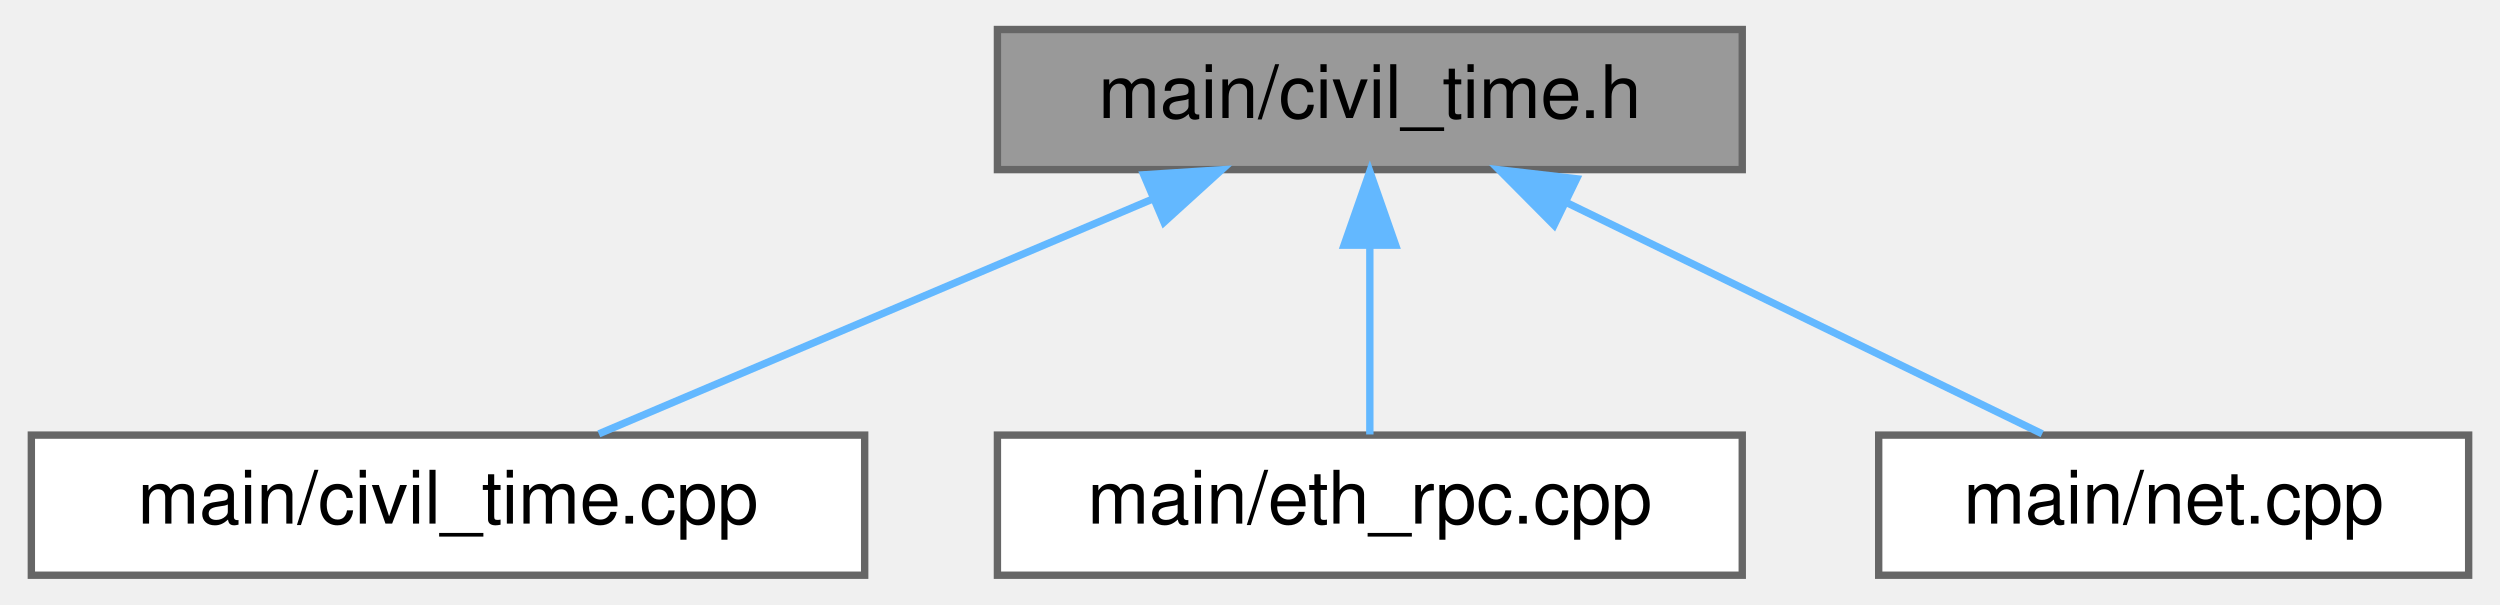
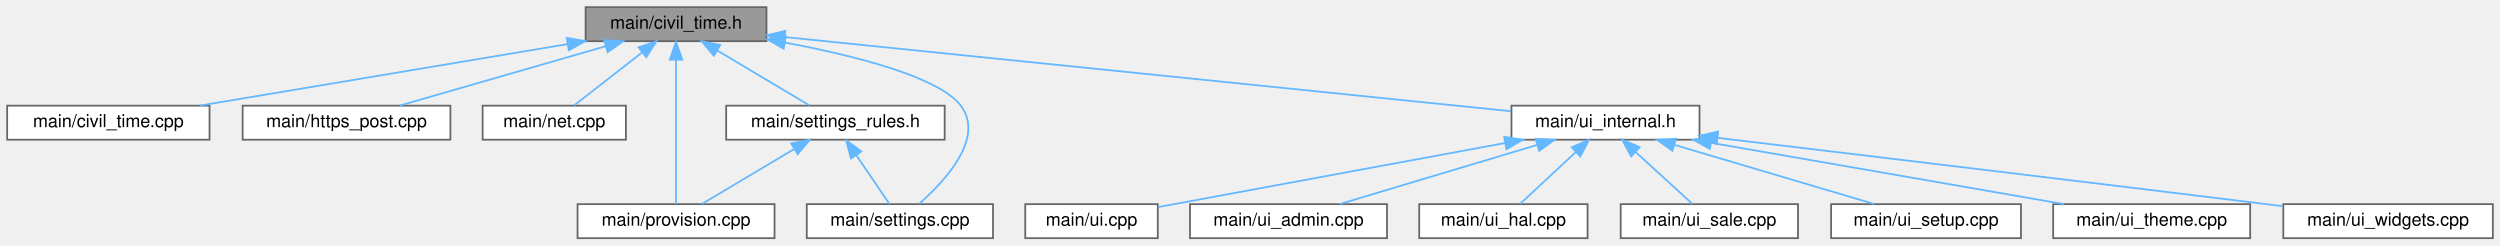
- <svg xmlns="http://www.w3.org/2000/svg" xmlns:xlink="http://www.w3.org/1999/xlink" width="339pt" height="82pt" viewBox="0.00 0.00 338.50 82.00">
-   <g id="graph0" class="graph" transform="scale(1 1) rotate(0) translate(4 78)">
+ <svg xmlns="http://www.w3.org/2000/svg" xmlns:xlink="http://www.w3.org/1999/xlink" width="1396pt" height="137pt" viewBox="0.00 0.00 1396.00 137.00">
+   <g id="graph0" class="graph" transform="scale(1 1) rotate(0) translate(4 133)">
    <g id="Node000001" class="node">
      <g id="a_Node000001">
        <a xlink:title="TZ-independent calendar arithmetic and date-string parsing.">
-           <polygon fill="#999999" stroke="#666666" points="232,-74 131,-74 131,-55 232,-55 232,-74" />
-           <text text-anchor="middle" x="181.5" y="-62" font-family="Helvetica,sans-Serif" font-size="10.00">main/civil_time.h</text>
+           <polygon fill="#999999" stroke="#666666" points="424,-129 323,-129 323,-110 424,-110 424,-129" />
+           <text text-anchor="middle" x="373.5" y="-117" font-family="Helvetica,sans-Serif" font-size="10.00">main/civil_time.h</text>
        </a>
      </g>
    </g>
    <g id="Node000002" class="node">
      <g id="a_Node000002">
        <a xlink:href="civil__time_8cpp.html" target="_top" xlink:title="TZ-independent calendar arithmetic and date-string parsing.">
-           <polygon fill="white" stroke="#666666" points="113,-19 0,-19 0,0 113,0 113,-19" />
-           <text text-anchor="middle" x="56.5" y="-7" font-family="Helvetica,sans-Serif" font-size="10.00">main/civil_time.cpp</text>
+           <polygon fill="white" stroke="#666666" points="113,-74 0,-74 0,-55 113,-55 113,-74" />
+           <text text-anchor="middle" x="56.5" y="-62" font-family="Helvetica,sans-Serif" font-size="10.00">main/civil_time.cpp</text>
        </a>
      </g>
    </g>
    <g id="edge1_Node000001_Node000002" class="edge">
      <g id="a_edge1_Node000001_Node000002">
        <a xlink:title=" ">
-           <path fill="none" stroke="#63b8ff" d="M152.09,-51.03C128.97,-41.23 97.37,-27.83 76.95,-19.17" />
-           <polygon fill="#63b8ff" stroke="#63b8ff" points="150.84,-54.3 161.42,-54.98 153.58,-47.86 150.84,-54.3" />
+           <path fill="none" stroke="#63b8ff" d="M312.9,-108.37C253.32,-98.41 163.42,-83.38 107.42,-74.01" />
+           <polygon fill="#63b8ff" stroke="#63b8ff" points="312.48,-111.85 322.92,-110.04 313.63,-104.94 312.48,-111.85" />
        </a>
      </g>
    </g>
    <g id="Node000003" class="node">
      <g id="a_Node000003">
-         <a xlink:href="eth__rpc_8cpp.html" target="_top" xlink:title="Ethereum JSON-RPC client implementation (HTTPS). Network bring-up (Wi-Fi, SNTP) lives in net....">
-           <polygon fill="white" stroke="#666666" points="232,-19 131,-19 131,0 232,0 232,-19" />
-           <text text-anchor="middle" x="181.5" y="-7" font-family="Helvetica,sans-Serif" font-size="10.00">main/eth_rpc.cpp</text>
+         <a xlink:href="https__post_8cpp.html" target="_top" xlink:title="HTTPS JSON POST with the authenticated-Date clock cross-check.">
+           <polygon fill="white" stroke="#666666" points="247.5,-74 131.5,-74 131.5,-55 247.5,-55 247.5,-74" />
+           <text text-anchor="middle" x="189.5" y="-62" font-family="Helvetica,sans-Serif" font-size="10.00">main/https_post.cpp</text>
        </a>
      </g>
    </g>
    <g id="edge2_Node000001_Node000003" class="edge">
      <g id="a_edge2_Node000001_Node000003">
        <a xlink:title=" ">
-           <path fill="none" stroke="#63b8ff" d="M181.5,-44.66C181.5,-35.93 181.5,-25.99 181.5,-19.09" />
-           <polygon fill="#63b8ff" stroke="#63b8ff" points="178,-44.75 181.5,-54.75 185,-44.75 178,-44.75" />
+           <path fill="none" stroke="#63b8ff" d="M334.21,-107.18C299.8,-97.27 250.54,-83.08 219.29,-74.08" />
+           <polygon fill="#63b8ff" stroke="#63b8ff" points="333.36,-110.58 343.94,-109.98 335.3,-103.85 333.36,-110.58" />
        </a>
      </g>
    </g>
    <g id="Node000004" class="node">
      <g id="a_Node000004">
        <a xlink:href="net_8cpp.html" target="_top" xlink:title="Wi-Fi station bring-up (init/scan/connect/RSSI) and SNTP time sync.">
-           <polygon fill="white" stroke="#666666" points="330.5,-19 250.5,-19 250.5,0 330.5,0 330.5,-19" />
-           <text text-anchor="middle" x="290.5" y="-7" font-family="Helvetica,sans-Serif" font-size="10.00">main/net.cpp</text>
+           <polygon fill="white" stroke="#666666" points="345.5,-74 265.5,-74 265.5,-55 345.5,-55 345.5,-74" />
+           <text text-anchor="middle" x="305.5" y="-62" font-family="Helvetica,sans-Serif" font-size="10.00">main/net.cpp</text>
        </a>
      </g>
    </g>
    <g id="edge3_Node000001_Node000004" class="edge">
      <g id="a_edge3_Node000001_Node000004">
        <a xlink:title=" ">
-           <path fill="none" stroke="#63b8ff" d="M208.23,-50.5C228.29,-40.75 255.18,-27.68 272.67,-19.17" />
-           <polygon fill="#63b8ff" stroke="#63b8ff" points="206.48,-47.46 199.01,-54.98 209.54,-53.76 206.48,-47.46" />
+           <path fill="none" stroke="#63b8ff" d="M354.38,-103.6C342.2,-94.11 326.84,-82.13 316.62,-74.17" />
+           <polygon fill="#63b8ff" stroke="#63b8ff" points="352.54,-106.6 362.57,-109.98 356.84,-101.08 352.54,-106.6" />
+         </a>
+       </g>
+     </g>
+     <g id="Node000005" class="node">
+       <g id="a_Node000005">
+         <a xlink:href="provision_8cpp.html" target="_top" xlink:title="The config portal: a SoftAP and a captive portal, for setup and for administration alike,...">
+           <polygon fill="white" stroke="#666666" points="428.5,-19 318.5,-19 318.5,0 428.5,0 428.5,-19" />
+           <text text-anchor="middle" x="373.5" y="-7" font-family="Helvetica,sans-Serif" font-size="10.00">main/provision.cpp</text>
+         </a>
+       </g>
+     </g>
+     <g id="edge4_Node000001_Node000005" class="edge">
+       <g id="a_edge4_Node000001_Node000005">
+         <a xlink:title=" ">
+           <path fill="none" stroke="#63b8ff" d="M373.5,-99.48C373.5,-75.84 373.5,-36.5 373.5,-19.16" />
+           <polygon fill="#63b8ff" stroke="#63b8ff" points="370,-99.66 373.5,-109.66 377,-99.66 370,-99.66" />
+         </a>
+       </g>
+     </g>
+     <g id="Node000006" class="node">
+       <g id="a_Node000006">
+         <a xlink:href="settings_8cpp.html" target="_top" xlink:title="NVS-backed implementation of the persistent device settings.">
+           <polygon fill="white" stroke="#666666" points="550.5,-19 446.5,-19 446.5,0 550.5,0 550.5,-19" />
+           <text text-anchor="middle" x="498.5" y="-7" font-family="Helvetica,sans-Serif" font-size="10.00">main/settings.cpp</text>
+         </a>
+       </g>
+     </g>
+     <g id="edge5_Node000001_Node000006" class="edge">
+       <g id="a_edge5_Node000001_Node000006">
+         <a xlink:title=" ">
+           <path fill="none" stroke="#63b8ff" d="M434.28,-109.24C473.87,-101.82 520.36,-90 532.5,-74 546.1,-56.07 523.77,-31.96 509.31,-19.23" />
+           <polygon fill="#63b8ff" stroke="#63b8ff" points="433.6,-105.8 424.38,-111.03 434.85,-112.69 433.6,-105.8" />
+         </a>
+       </g>
+     </g>
+     <g id="Node000007" class="node">
+       <g id="a_Node000007">
+         <a xlink:href="settings__rules_8h.html" target="_top" xlink:title="What a setting may be, apart from where it is stored.">
+           <polygon fill="white" stroke="#666666" points="523.5,-74 401.5,-74 401.5,-55 523.5,-55 523.5,-74" />
+           <text text-anchor="middle" x="462.5" y="-62" font-family="Helvetica,sans-Serif" font-size="10.00">main/settings_rules.h</text>
+         </a>
+       </g>
+     </g>
+     <g id="edge6_Node000001_Node000007" class="edge">
+       <g id="a_edge6_Node000001_Node000007">
+         <a xlink:title=" ">
+           <path fill="none" stroke="#63b8ff" d="M396.68,-104.7C412.89,-95.04 434.05,-82.44 447.94,-74.17" />
+           <polygon fill="#63b8ff" stroke="#63b8ff" points="394.6,-101.86 387.8,-109.98 398.18,-107.88 394.6,-101.86" />
+         </a>
+       </g>
+     </g>
+     <g id="Node000008" class="node">
+       <g id="a_Node000008">
+         <a xlink:href="ui__internal_8h.html" target="_top" xlink:title="Private to the ui*.cpp files: the state and helpers they share.">
+           <polygon fill="white" stroke="#666666" points="945,-74 840,-74 840,-55 945,-55 945,-74" />
+           <text text-anchor="middle" x="892.5" y="-62" font-family="Helvetica,sans-Serif" font-size="10.00">main/ui_internal.h</text>
+         </a>
+       </g>
+     </g>
+     <g id="edge9_Node000001_Node000008" class="edge">
+       <g id="a_edge9_Node000001_Node000008">
+         <a xlink:title=" ">
+           <path fill="none" stroke="#63b8ff" d="M434.41,-112.28C537.05,-101.8 742.72,-80.8 839.65,-70.9" />
+           <polygon fill="#63b8ff" stroke="#63b8ff" points="433.8,-108.82 424.21,-113.32 434.51,-115.79 433.8,-108.82" />
+         </a>
+       </g>
+     </g>
+     <g id="edge7_Node000007_Node000005" class="edge">
+       <g id="a_edge7_Node000007_Node000005">
+         <a xlink:title=" ">
+           <path fill="none" stroke="#63b8ff" d="M439.32,-49.7C423.11,-40.04 401.95,-27.44 388.06,-19.17" />
+           <polygon fill="#63b8ff" stroke="#63b8ff" points="437.82,-52.88 448.2,-54.98 441.4,-46.86 437.82,-52.88" />
+         </a>
+       </g>
+     </g>
+     <g id="edge8_Node000007_Node000006" class="edge">
+       <g id="a_edge8_Node000007_Node000006">
+         <a xlink:title=" ">
+           <path fill="none" stroke="#63b8ff" d="M474.12,-46.39C480.32,-37.27 487.67,-26.45 492.67,-19.09" />
+           <polygon fill="#63b8ff" stroke="#63b8ff" points="471.17,-44.51 468.44,-54.75 476.96,-48.44 471.17,-44.51" />
+         </a>
+       </g>
+     </g>
+     <g id="Node000009" class="node">
+       <g id="a_Node000009">
+         <a xlink:href="ui_8cpp.html" target="_top" xlink:title="Touchscreen UI implementation built on LVGL 8.x.">
+           <polygon fill="white" stroke="#666666" points="642.5,-19 568.5,-19 568.5,0 642.5,0 642.5,-19" />
+           <text text-anchor="middle" x="605.5" y="-7" font-family="Helvetica,sans-Serif" font-size="10.00">main/ui.cpp</text>
+         </a>
+       </g>
+     </g>
+     <g id="edge10_Node000008_Node000009" class="edge">
+       <g id="a_edge10_Node000008_Node000009">
+         <a xlink:title=" ">
+           <path fill="none" stroke="#63b8ff" d="M836.42,-53.14C779.22,-42.58 692.07,-26.49 642.81,-17.39" />
+           <polygon fill="#63b8ff" stroke="#63b8ff" points="835.92,-56.61 846.39,-54.98 837.19,-49.73 835.92,-56.61" />
+         </a>
+       </g>
+     </g>
+     <g id="Node000010" class="node">
+       <g id="a_Node000010">
+         <a xlink:href="ui__admin_8cpp.html" target="_top" xlink:title="The settings page, touch calibration and the admin-code screens.">
+           <polygon fill="white" stroke="#666666" points="770.5,-19 660.5,-19 660.5,0 770.5,0 770.5,-19" />
+           <text text-anchor="middle" x="715.5" y="-7" font-family="Helvetica,sans-Serif" font-size="10.00">main/ui_admin.cpp</text>
+         </a>
+       </g>
+     </g>
+     <g id="edge11_Node000008_Node000010" class="edge">
+       <g id="a_edge11_Node000008_Node000010">
+         <a xlink:title=" ">
+           <path fill="none" stroke="#63b8ff" d="M854.28,-52.06C821.2,-42.15 774.09,-28.04 744.16,-19.08" />
+           <polygon fill="#63b8ff" stroke="#63b8ff" points="853.48,-55.47 864.06,-54.98 855.49,-48.76 853.48,-55.47" />
+         </a>
+       </g>
+     </g>
+     <g id="Node000011" class="node">
+       <g id="a_Node000011">
+         <a xlink:href="ui__hal_8cpp.html" target="_top" xlink:title="Panel and touch hardware: TFT_eSPI flush, XPT2046 reads, the LVGL display and input drivers,...">
+           <polygon fill="white" stroke="#666666" points="882.5,-19 788.5,-19 788.5,0 882.5,0 882.5,-19" />
+           <text text-anchor="middle" x="835.5" y="-7" font-family="Helvetica,sans-Serif" font-size="10.00">main/ui_hal.cpp</text>
+         </a>
+       </g>
+     </g>
+     <g id="edge12_Node000008_Node000011" class="edge">
+       <g id="a_edge12_Node000008_Node000011">
+         <a xlink:title=" ">
+           <path fill="none" stroke="#63b8ff" d="M875.88,-48.04C865.77,-38.64 853.22,-26.98 844.82,-19.17" />
+           <polygon fill="#63b8ff" stroke="#63b8ff" points="873.64,-50.74 883.34,-54.98 878.4,-45.61 873.64,-50.74" />
+         </a>
+       </g>
+     </g>
+     <g id="Node000012" class="node">
+       <g id="a_Node000012">
+         <a xlink:href="ui__sale_8cpp.html" target="_top" xlink:title="The sale flow: amount, confirm, PIN, transaction status, and their page chrome.">
+           <polygon fill="white" stroke="#666666" points="1000,-19 901,-19 901,0 1000,0 1000,-19" />
+           <text text-anchor="middle" x="950.5" y="-7" font-family="Helvetica,sans-Serif" font-size="10.00">main/ui_sale.cpp</text>
+         </a>
+       </g>
+     </g>
+     <g id="edge13_Node000008_Node000012" class="edge">
+       <g id="a_edge13_Node000008_Node000012">
+         <a xlink:title=" ">
+           <path fill="none" stroke="#63b8ff" d="M909.41,-48.04C919.7,-38.64 932.47,-26.98 941.01,-19.17" />
+           <polygon fill="#63b8ff" stroke="#63b8ff" points="906.84,-45.66 901.82,-54.98 911.56,-50.82 906.84,-45.66" />
+         </a>
+       </g>
+     </g>
+     <g id="Node000013" class="node">
+       <g id="a_Node000013">
+         <a xlink:href="ui__setup_8cpp.html" target="_top" xlink:title="First-run setup on the panel: welcome, the browser hand-off, card reads, Wi-Fi.">
+           <polygon fill="white" stroke="#666666" points="1124.5,-19 1018.5,-19 1018.5,0 1124.5,0 1124.5,-19" />
+           <text text-anchor="middle" x="1071.5" y="-7" font-family="Helvetica,sans-Serif" font-size="10.00">main/ui_setup.cpp</text>
+         </a>
+       </g>
+     </g>
+     <g id="edge14_Node000008_Node000013" class="edge">
+       <g id="a_edge14_Node000008_Node000013">
+         <a xlink:title=" ">
+           <path fill="none" stroke="#63b8ff" d="M931.15,-52.06C964.61,-42.15 1012.25,-28.04 1042.52,-19.08" />
+           <polygon fill="#63b8ff" stroke="#63b8ff" points="929.85,-48.79 921.26,-54.98 931.84,-55.5 929.85,-48.79" />
+         </a>
+       </g>
+     </g>
+     <g id="Node000014" class="node">
+       <g id="a_Node000014">
+         <a xlink:href="ui__theme_8cpp.html" target="_top" xlink:title="Colours, the LVGL theme and the shared layout metrics.">
+           <polygon fill="white" stroke="#666666" points="1252.5,-19 1142.5,-19 1142.5,0 1252.5,0 1252.5,-19" />
+           <text text-anchor="middle" x="1197.5" y="-7" font-family="Helvetica,sans-Serif" font-size="10.00">main/ui_theme.cpp</text>
+         </a>
+       </g>
+     </g>
+     <g id="edge15_Node000008_Node000014" class="edge">
+       <g id="a_edge15_Node000008_Node000014">
+         <a xlink:title=" ">
+           <path fill="none" stroke="#63b8ff" d="M951.5,-53.25C1008.77,-43.3 1094.7,-28.36 1148.37,-19.04" />
+           <polygon fill="#63b8ff" stroke="#63b8ff" points="950.76,-49.82 941.5,-54.98 951.96,-56.72 950.76,-49.82" />
+         </a>
+       </g>
+     </g>
+     <g id="Node000015" class="node">
+       <g id="a_Node000015">
+         <a xlink:href="ui__widgets_8cpp.html" target="_top" xlink:title="Widget helpers shared by every screen, and the Wi-Fi signal mark.">
+           <polygon fill="white" stroke="#666666" points="1388,-19 1271,-19 1271,0 1388,0 1388,-19" />
+           <text text-anchor="middle" x="1329.5" y="-7" font-family="Helvetica,sans-Serif" font-size="10.00">main/ui_widgets.cpp</text>
+         </a>
+       </g>
+     </g>
+     <g id="edge16_Node000008_Node000015" class="edge">
+       <g id="a_edge16_Node000008_Node000015">
+         <a xlink:title=" ">
+           <path fill="none" stroke="#63b8ff" d="M955.07,-56.04C1028.47,-47.26 1153.84,-32.22 1261.5,-19 1264.57,-18.62 1267.72,-18.23 1270.9,-17.84" />
+           <polygon fill="#63b8ff" stroke="#63b8ff" points="954.57,-52.57 945.06,-57.23 955.4,-59.52 954.57,-52.57" />
        </a>
      </g>
    </g>
  </g>
</svg>
